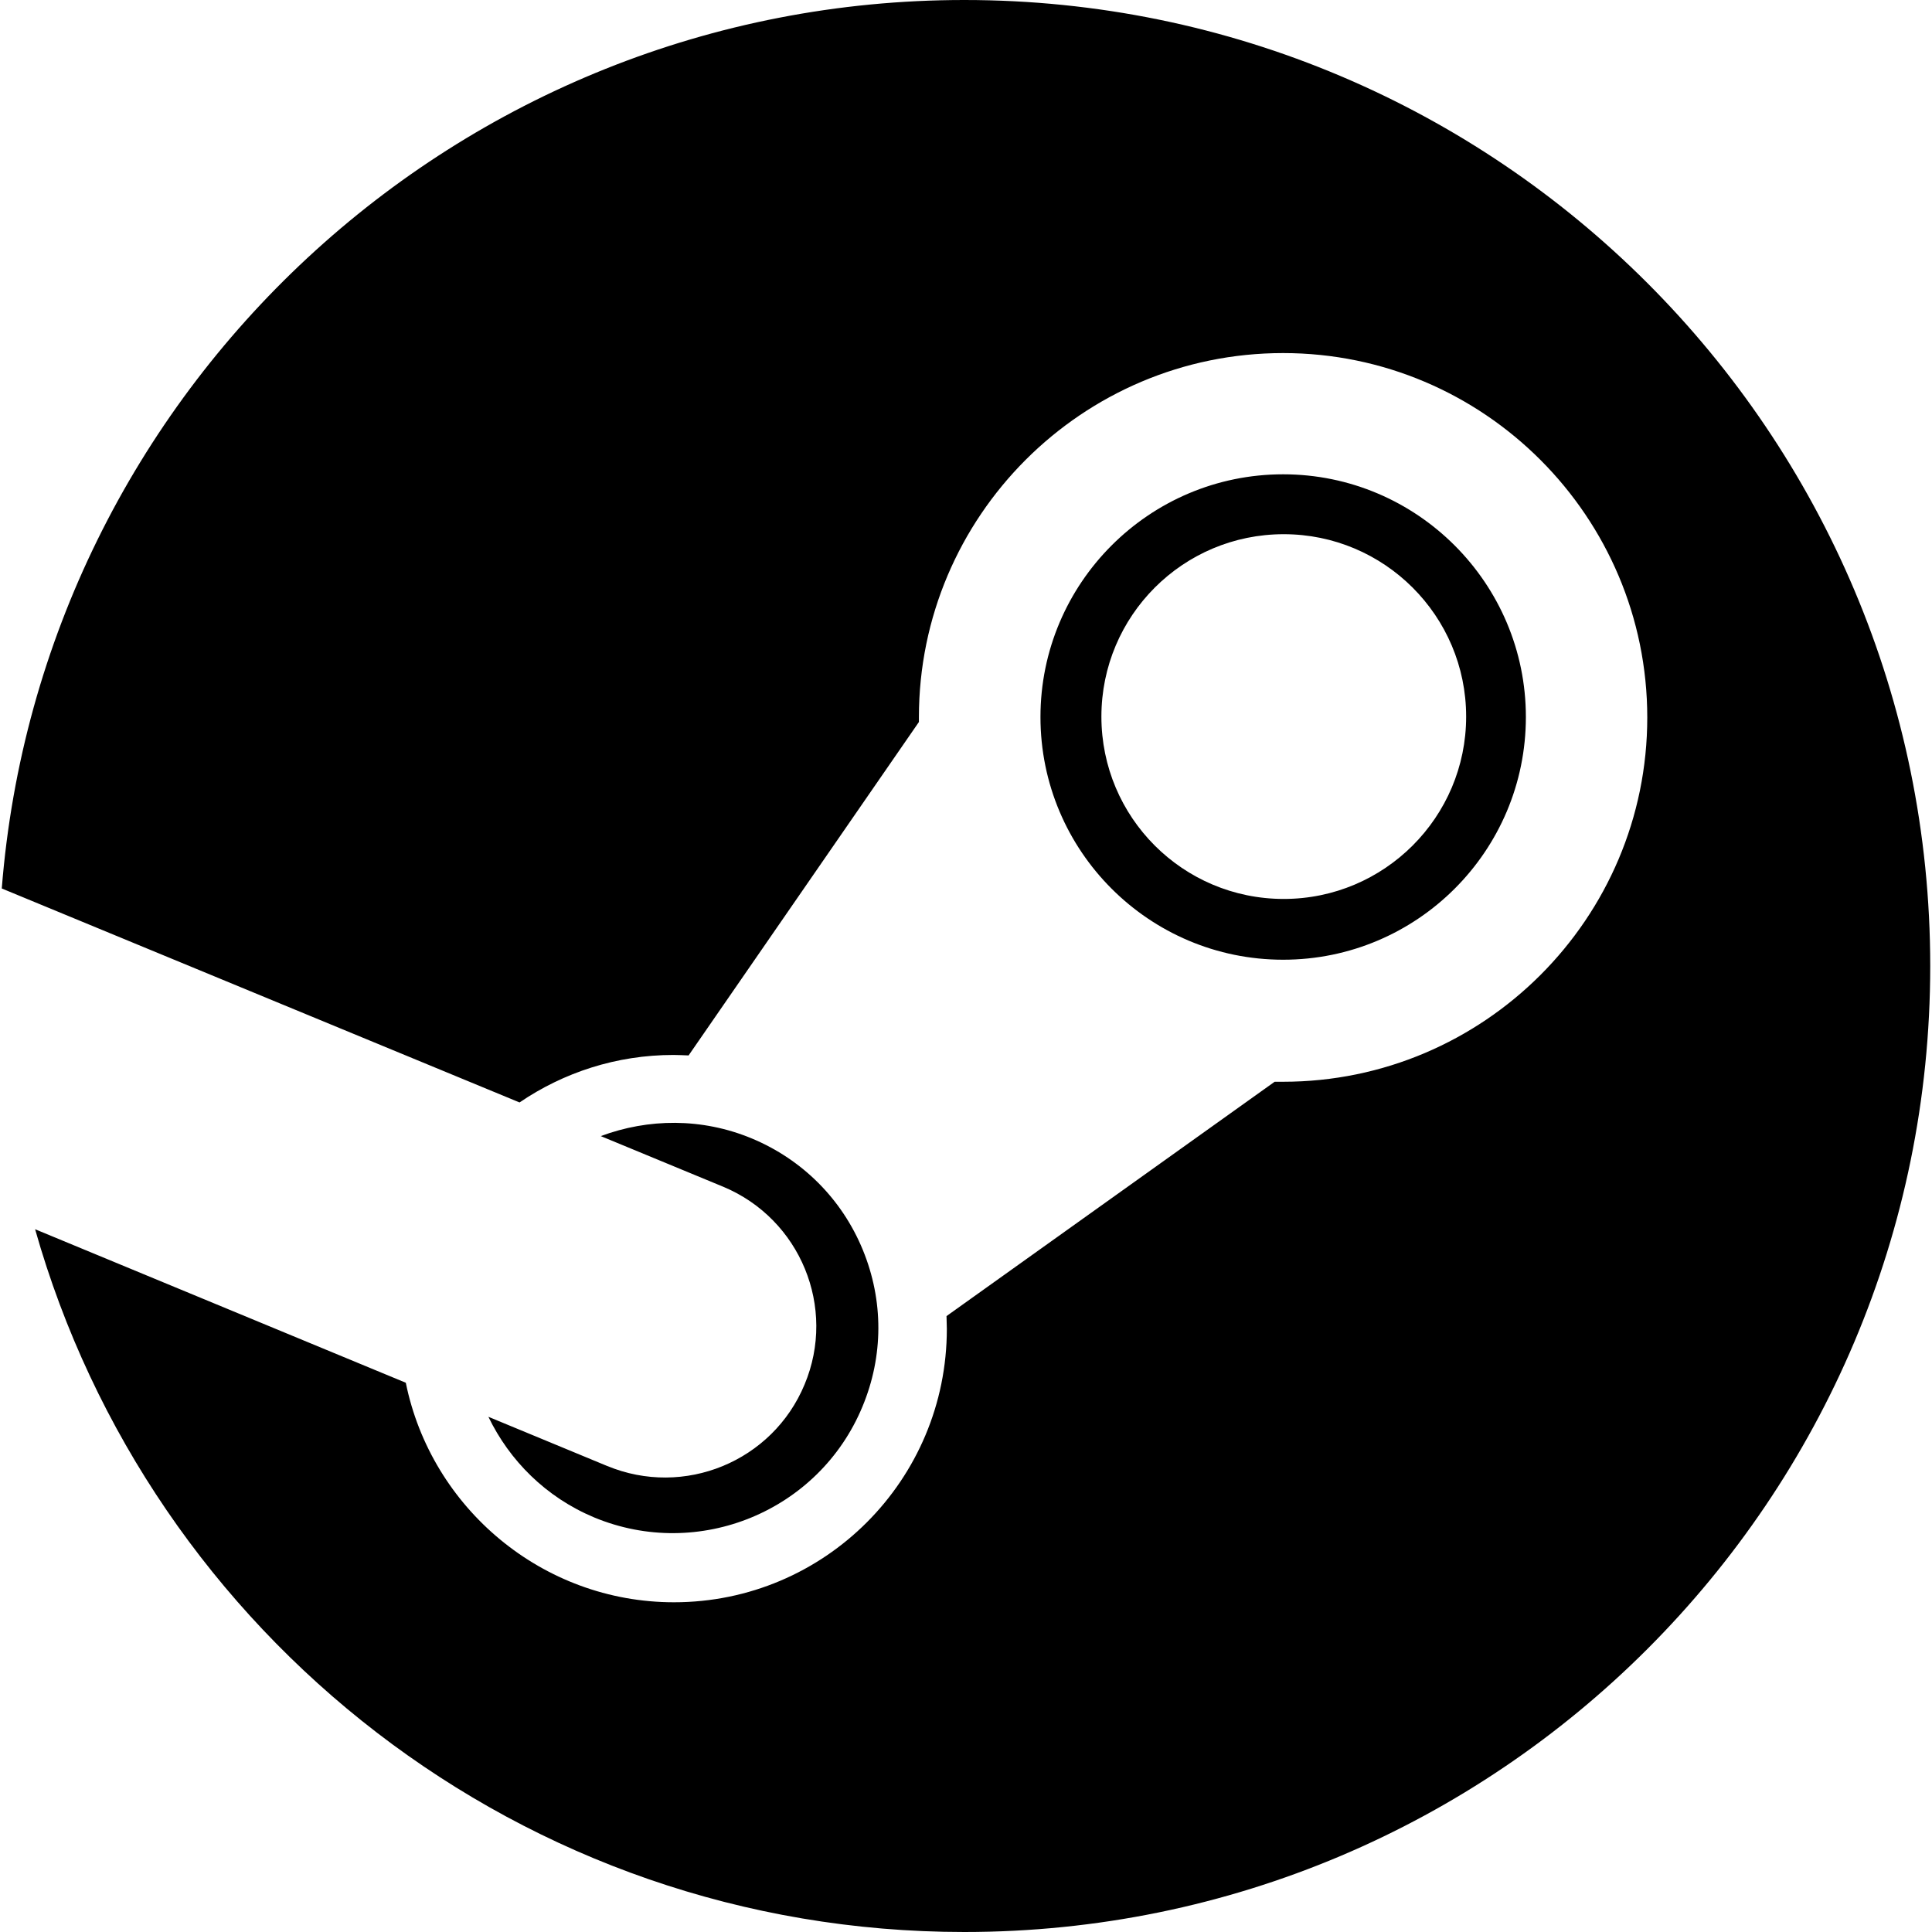
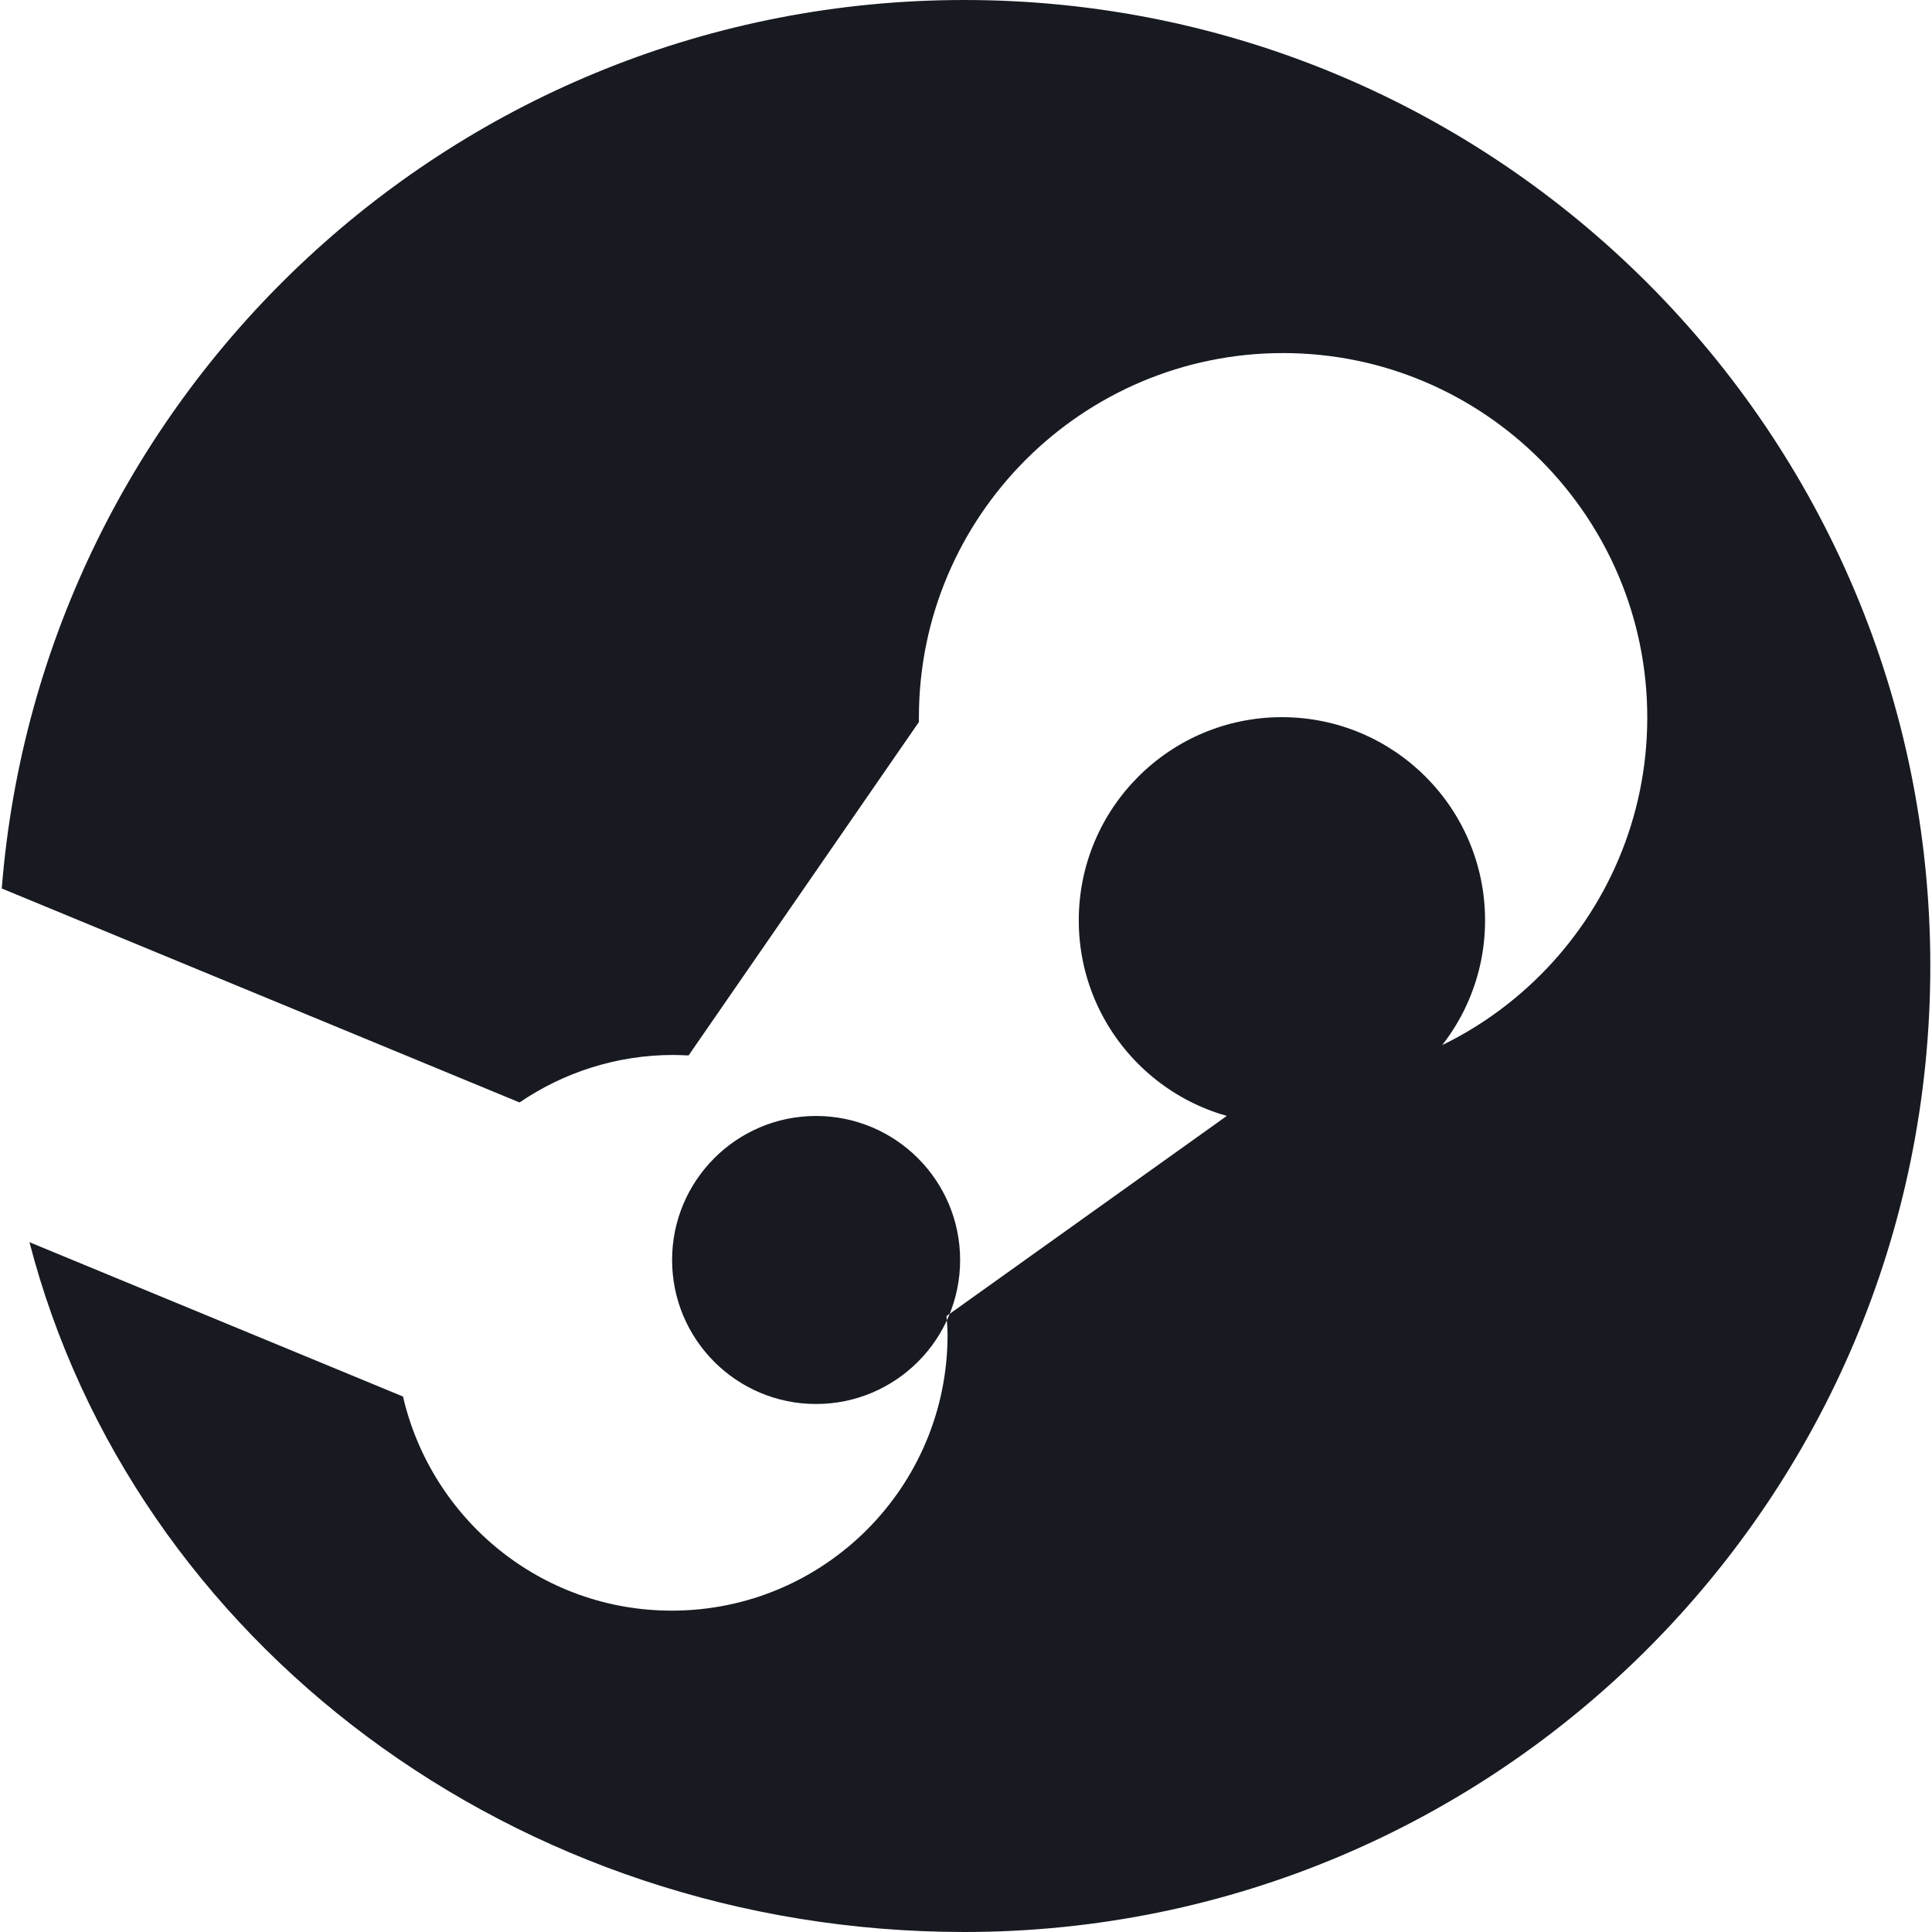
- <svg xmlns="http://www.w3.org/2000/svg" role="img" viewBox="0 0 24 24" fill="currentColor">
-   <path d="M11.979 0C5.678 0 .511 4.86.022 11.037l6.432 2.658c.545-.371 1.203-.59 1.912-.59.063 0 .125.004.188.006l2.861-4.142V8.91c0-2.495 2.028-4.524 4.524-4.524 2.494 0 4.524 2.031 4.524 4.527s-2.03 4.525-4.524 4.525h-.105l-4.076 2.911c0 .052.004.105.004.159 0 1.875-1.515 3.396-3.39 3.396-1.635 0-3.016-1.173-3.331-2.727L.436 15.27C1.862 20.307 6.486 24 11.979 24c6.627 0 11.999-5.373 11.999-12S18.605 0 11.979 0zM7.54 18.21l-1.473-.61c.262.543.714.999 1.314 1.25 1.297.539 2.793-.076 3.332-1.375.263-.63.264-1.319.005-1.949s-.75-1.121-1.377-1.383c-.624-.26-1.29-.249-1.878-.03l1.523.63c.956.4 1.409 1.5 1.009 2.455-.397.957-1.497 1.41-2.454 1.012H7.54zm11.415-9.303c0-1.662-1.353-3.015-3.015-3.015-1.665 0-3.015 1.353-3.015 3.015 0 1.665 1.35 3.015 3.015 3.015 1.663 0 3.015-1.35 3.015-3.015zm-5.273-.005c0-1.252 1.013-2.266 2.265-2.266 1.249 0 2.266 1.014 2.266 2.266 0 1.251-1.017 2.265-2.266 2.265-1.253 0-2.265-1.014-2.265-2.265z" />
+ <svg xmlns="http://www.w3.org/2000/svg" role="img" viewBox="0 0 24 24">
+   <path fill="#171A21" d="M11.979 0C5.678 0 .511 4.86.022 11.037l6.432 2.658c.545-.371 1.203-.59 1.912-.59.063 0 .125.004.188.006l2.861-4.142V8.91c0-2.495 2.028-4.524 4.524-4.524 2.494 0 4.524 2.031 4.524 4.527s-2.03 4.525-4.524 4.525h-.105l-4.076 2.911c.005.078.013.153.013.233 0 1.892-1.533 3.426-3.426 3.426-1.627 0-2.985-1.135-3.339-2.66l-4.64-1.917C1.65 20.387 6.4 24 11.979 24c6.627 0 12-5.373 12-12s-5.373-12-12-12zm-3.63 15.652c0-.987.801-1.789 1.788-1.789.988 0 1.79.802 1.79 1.789 0 .988-.802 1.789-1.79 1.789-.987 0-1.788-.801-1.788-1.789zm7.575-6.743c-1.393 0-2.523 1.13-2.523 2.524 0 1.393 1.13 2.523 2.523 2.523 1.394 0 2.524-1.13 2.524-2.523 0-1.394-1.13-2.524-2.524-2.524z" />
</svg>
